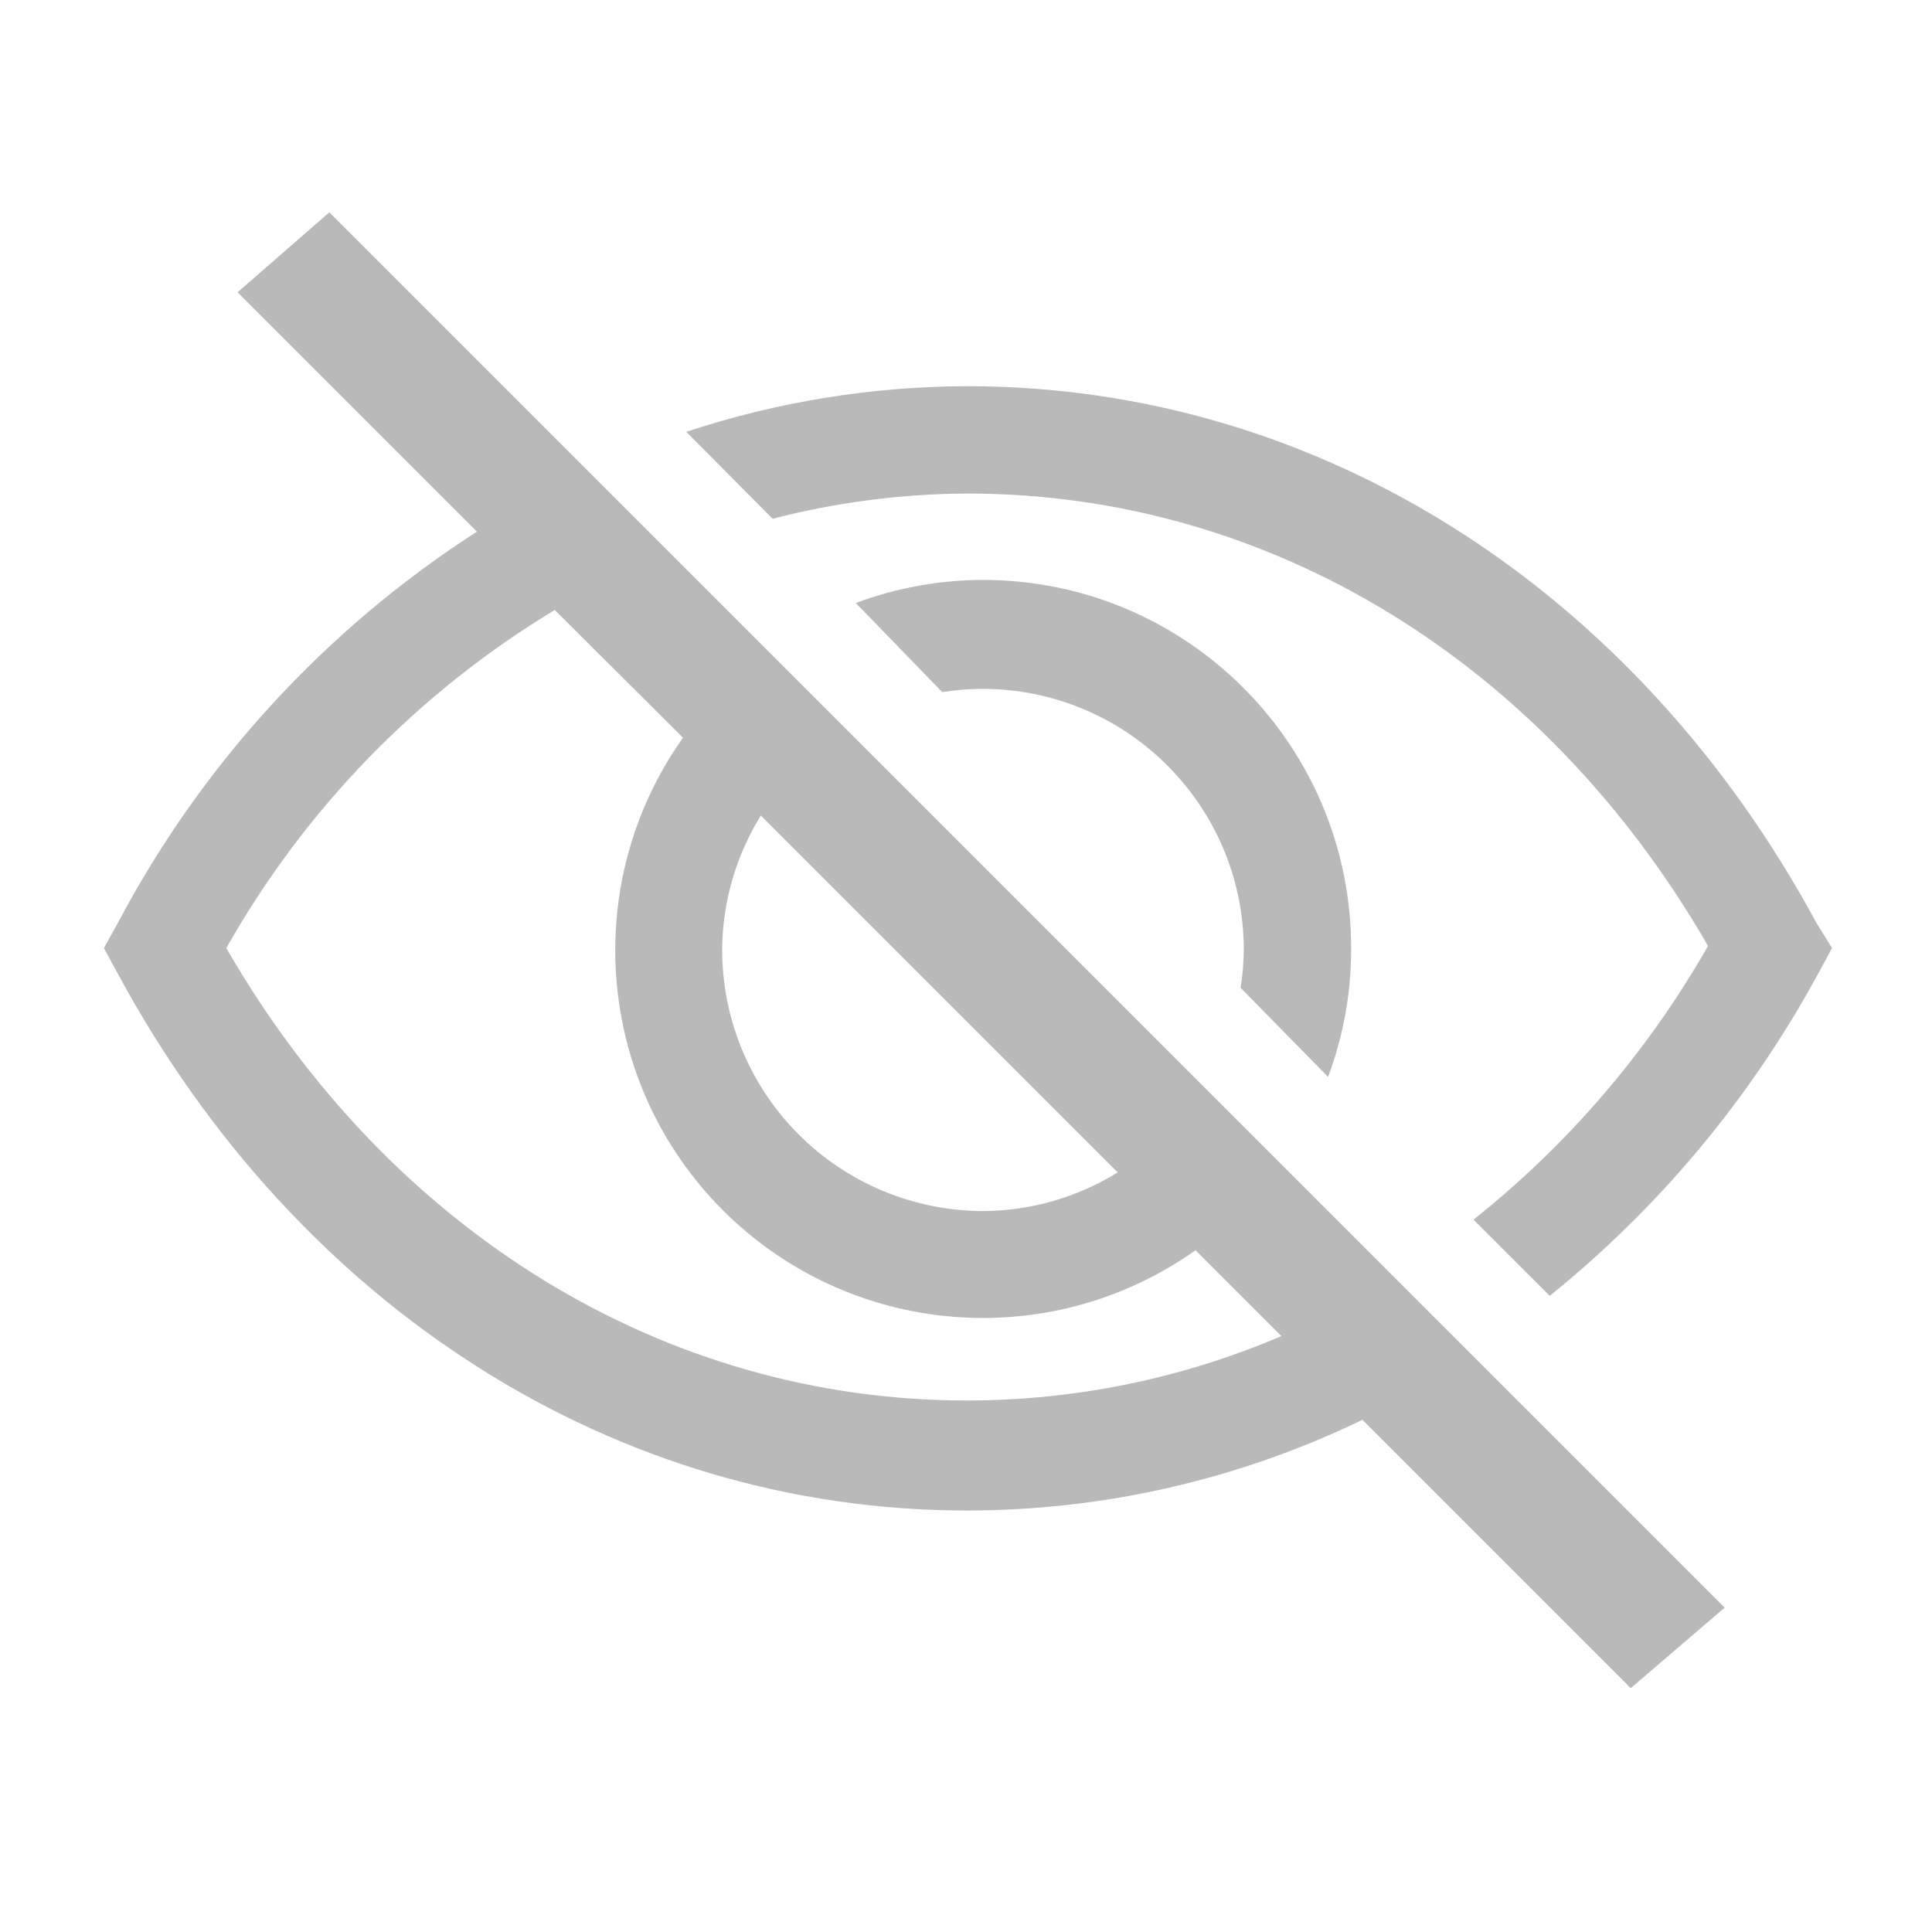
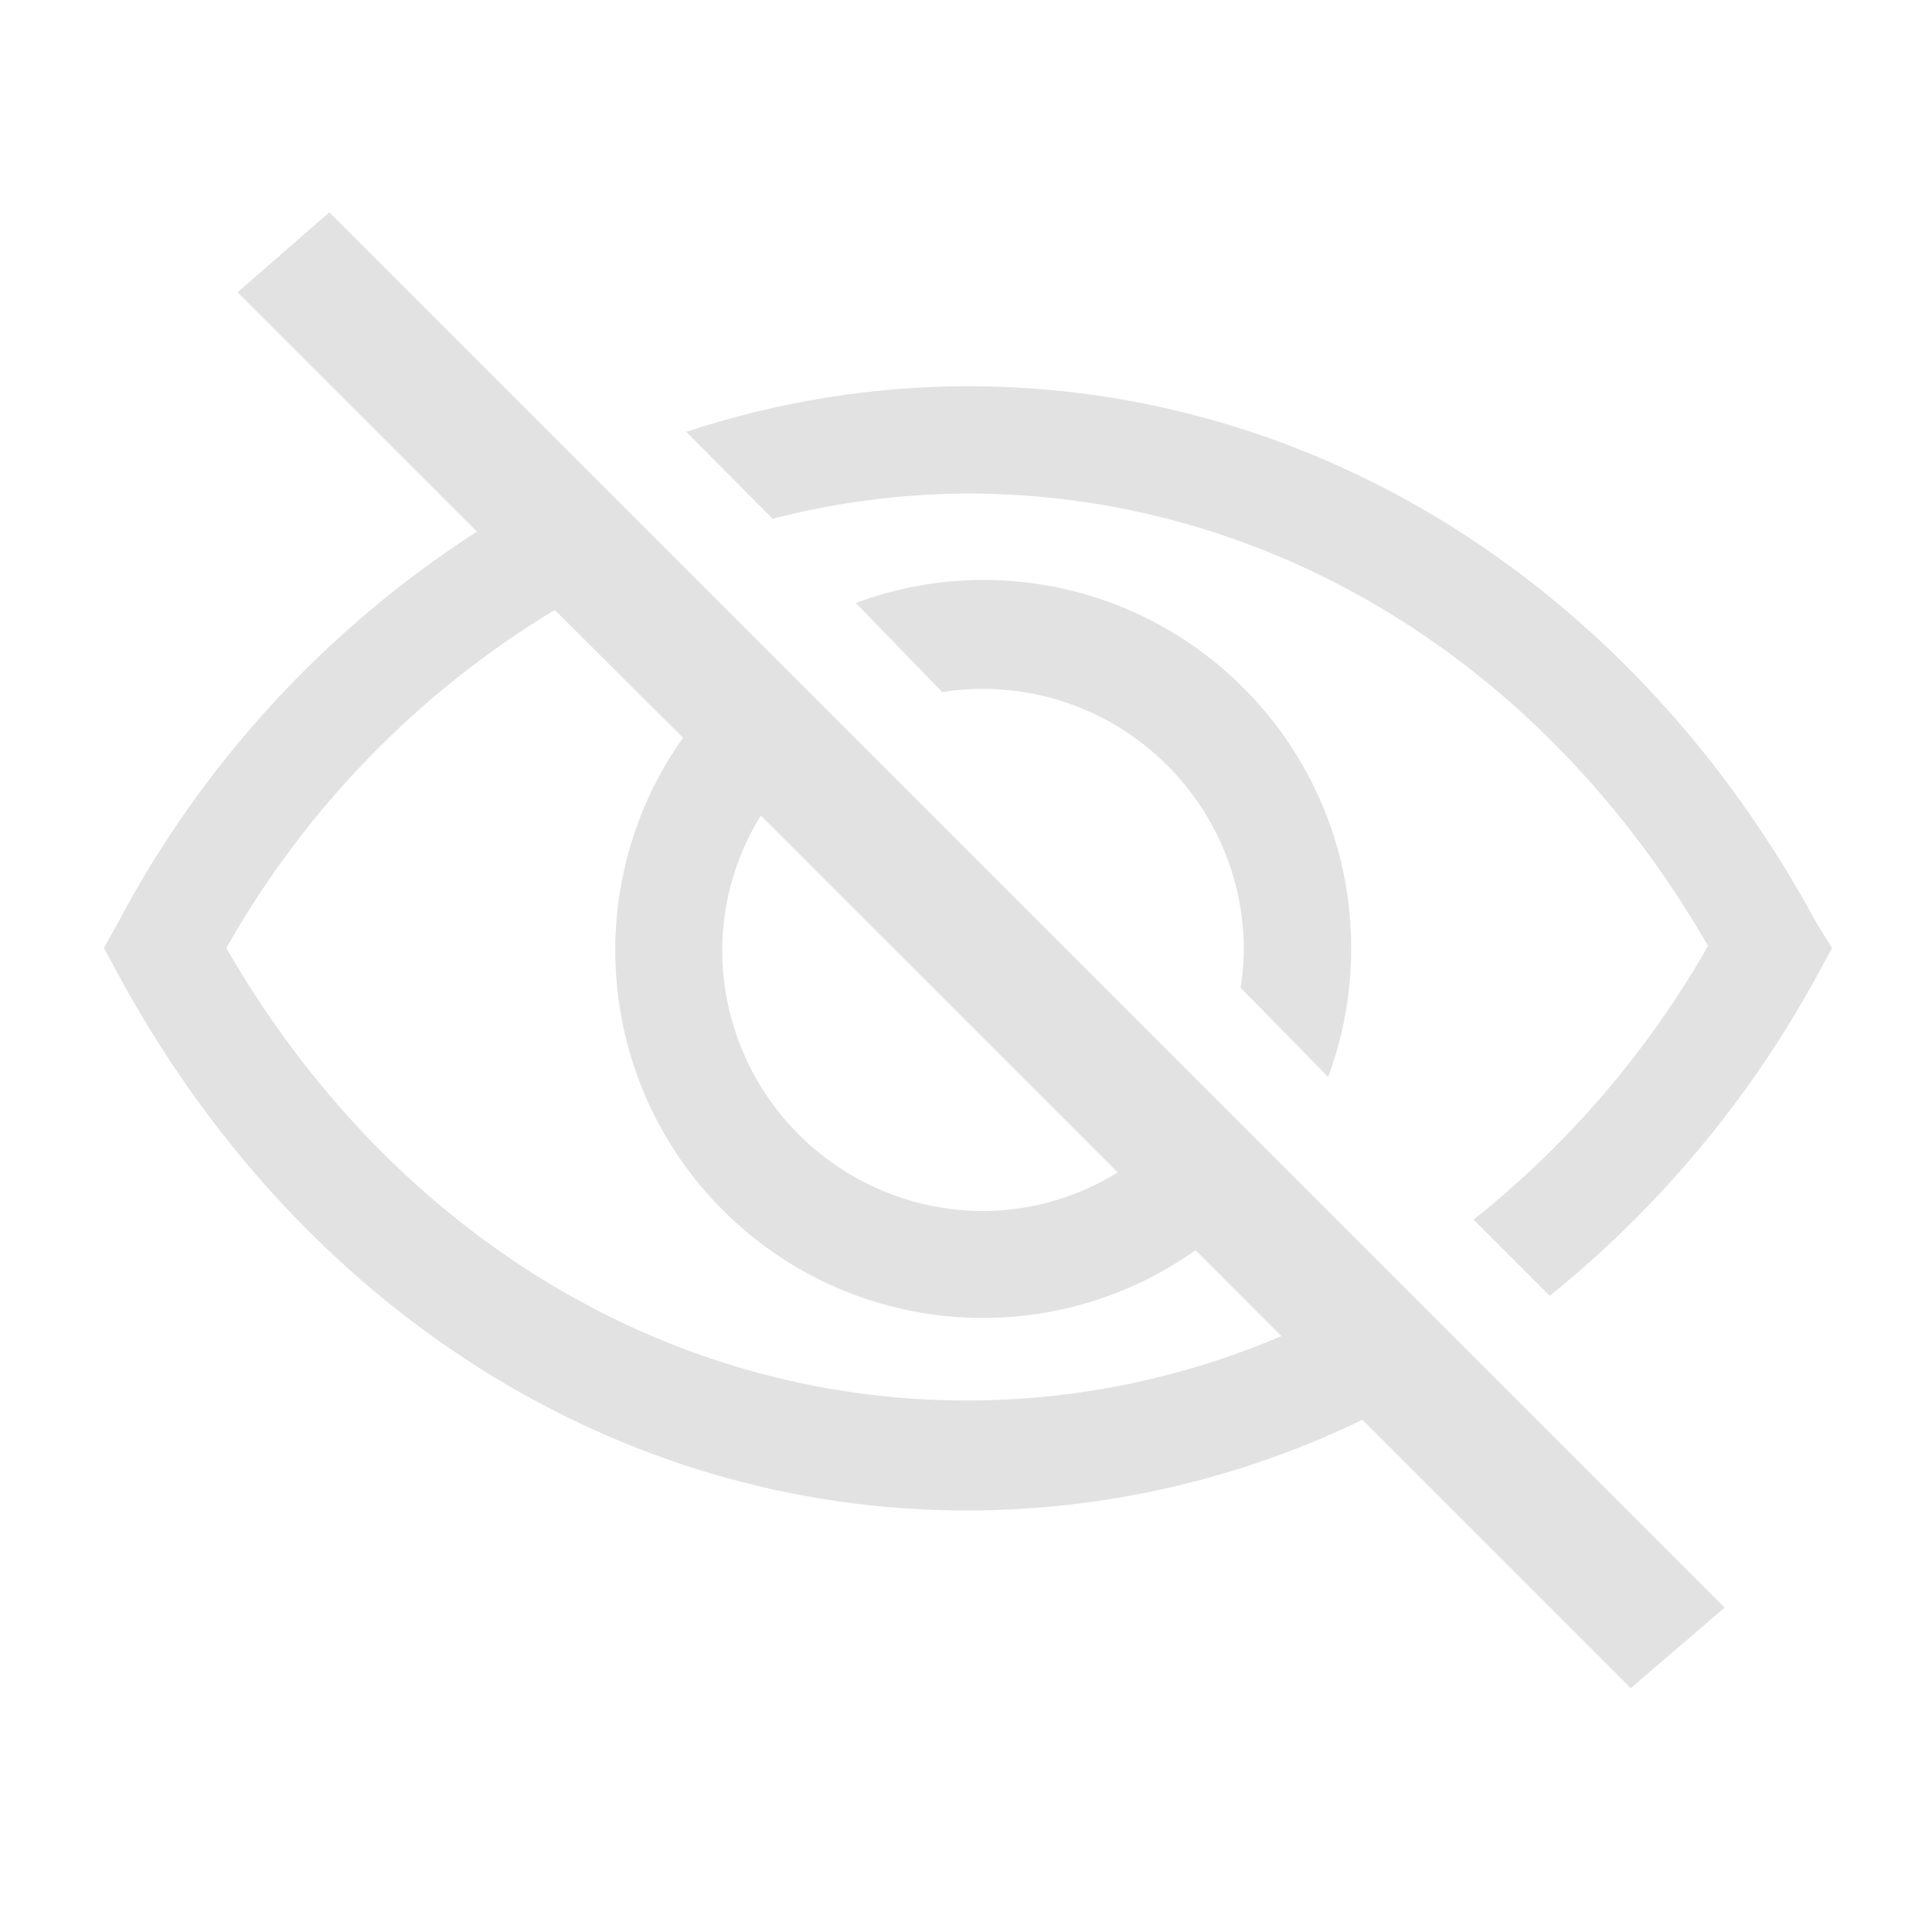
<svg xmlns="http://www.w3.org/2000/svg" id="svg12" preserveAspectRatio="xMidYMid meet" version="1.1" viewBox="0 0 36 36" height="36px" width="36px">
  <defs id="defs16" />
-   <g id="g1158" transform="translate(-0.4432625,-0.333725)">
-     <path style="fill:#b9b9b9;fill-opacity:1" id="path4" class="clr-i-outline clr-i-outline-path-1" d="M 25.19,20.4 A 6.78,6.78 0 0 0 25.62,18 6.86,6.86 0 0 0 18.76,11.14 6.79,6.79 0 0 0 16.39,11.57 L 18,13.23 a 4.78,4.78 0 0 1 0.74,-0.06 4.87,4.87 0 0 1 4.88,4.83 4.79,4.79 0 0 1 -0.06,0.74 z" />
-     <path style="fill:#b9b9b9;fill-opacity:1;stroke-width:1;stroke-miterlimit:4;stroke-dasharray:none" id="path6" class="clr-i-outline clr-i-outline-path-2" d="M 34.29,17.53 C 30.92,11.3 25.01,7.53 18.47,7.53 A 16.82,16.82 0 0 0 13.23,8.38 L 14.84,10 a 14.78,14.78 0 0 1 3.63,-0.47 c 5.63,0 10.75,3.14 13.8,8.43 a 17.75,17.75 0 0 1 -4.37,5.1 l 1.42,1.42 a 19.93,19.93 0 0 0 5,-6 L 34.58,18 Z" />
-     <path style="fill:#b9b9b9;fill-opacity:1" id="path8" class="clr-i-outline clr-i-outline-path-3" d="m 4.87,5.78 4.46,4.46 A 19.52,19.52 0 0 0 2.64,17.53 L 2.38,18 2.64,18.48 c 3.37,6.23 9.28,10 15.82,10 a 16.93,16.93 0 0 0 7.37,-1.69 l 5,5 1.75,-1.5 -26,-26 z m 9.75,9.75 6.65,6.65 A 4.81,4.81 0 0 1 18.77,22.9 4.87,4.87 0 0 1 13.9,18 4.81,4.81 0 0 1 14.62,15.53 Z m -1.45,-1.45 a 6.85,6.85 0 0 0 9.55,9.55 l 1.6,1.6 a 14.91,14.91 0 0 1 -5.86,1.2 C 12.83,26.43 7.71,23.29 4.66,18 a 17.29,17.29 0 0 1 6.12,-6.3 z" />
-   </g>
+   <path style="fill:#e2e2e2;fill-opacity:1" id="path4" class="clr-i-outline clr-i-outline-path-1" d="m 24.747,20.066 a 6.78,6.78 0 0 0 0.43,-2.4 6.86,6.86 0 0 0 -6.86,-6.86 6.79,6.79 0 0 0 -2.37,0.43 l 1.61,1.66 a 4.78,4.78 0 0 1 0.74,-0.06 4.87,4.87 0 0 1 4.88,4.83 4.79,4.79 0 0 1 -0.06,0.74 z" />
+   <path style="fill:#e2e2e2;fill-opacity:1;stroke-width:1;stroke-miterlimit:4;stroke-dasharray:none" id="path6" class="clr-i-outline clr-i-outline-path-2" d="m 33.847,17.196 c -3.37,-6.23 -9.28,-10 -15.82,-10 a 16.82,16.82 0 0 0 -5.24,0.85 l 1.61,1.62 a 14.78,14.78 0 0 1 3.63,-0.47 c 5.63,0 10.75,3.14 13.8,8.43 a 17.75,17.75 0 0 1 -4.37,5.1 l 1.42,1.42 a 19.93,19.93 0 0 0 5,-6 l 0.26,-0.48 z" />
+   <path style="fill:#e2e2e2;fill-opacity:1" id="path8" class="clr-i-outline clr-i-outline-path-3" d="m 4.427,5.446 4.46,4.46 a 19.52,19.52 0 0 0 -6.69,7.29 l -0.26,0.47 0.26,0.48 c 3.37,6.23 9.28,10 15.82,10 a 16.93,16.93 0 0 0 7.37,-1.69 l 5,5 1.75,-1.5 -26,-26 z m 9.75,9.75 6.65,6.65 a 4.81,4.81 0 0 1 -2.5,0.72 4.87,4.87 0 0 1 -4.87,-4.9 4.81,4.81 0 0 1 0.72,-2.47 z m -1.45,-1.45 a 6.85,6.85 0 0 0 9.55,9.55 l 1.6,1.6 a 14.91,14.91 0 0 1 -5.86,1.2 c -5.63,0 -10.75,-3.14 -13.8,-8.43 a 17.29,17.29 0 0 1 6.12,-6.3 z" />
</svg>
